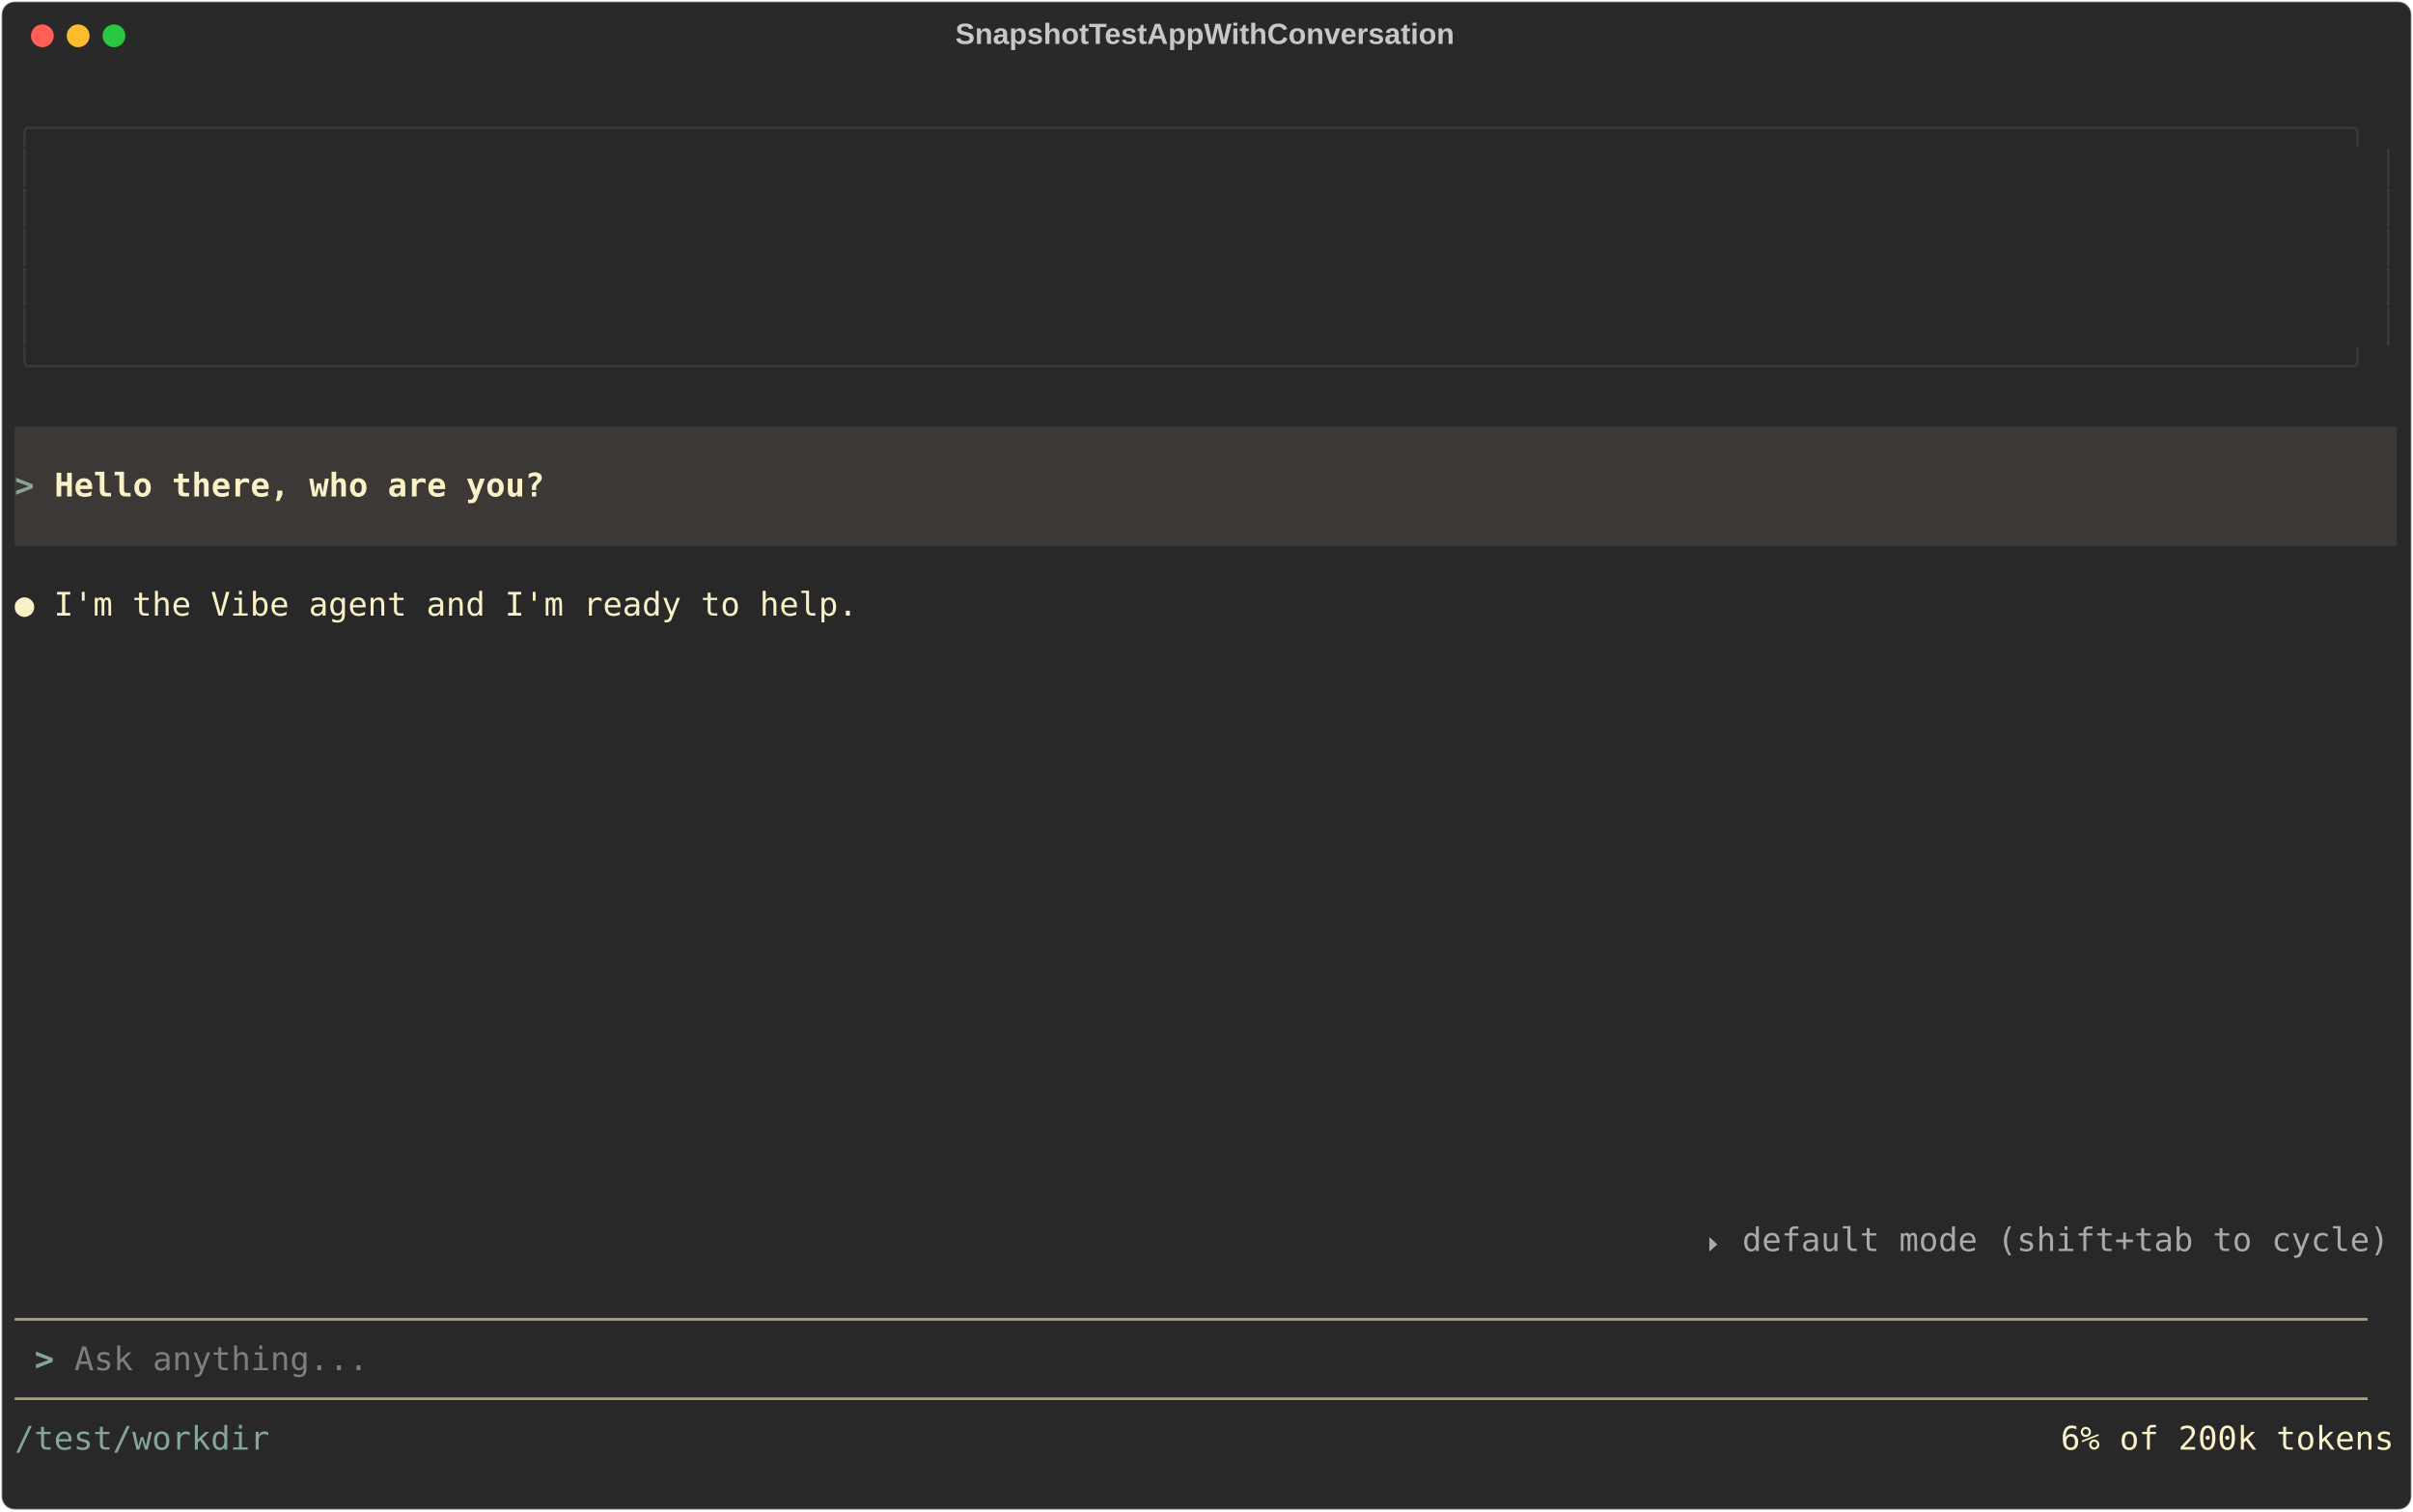
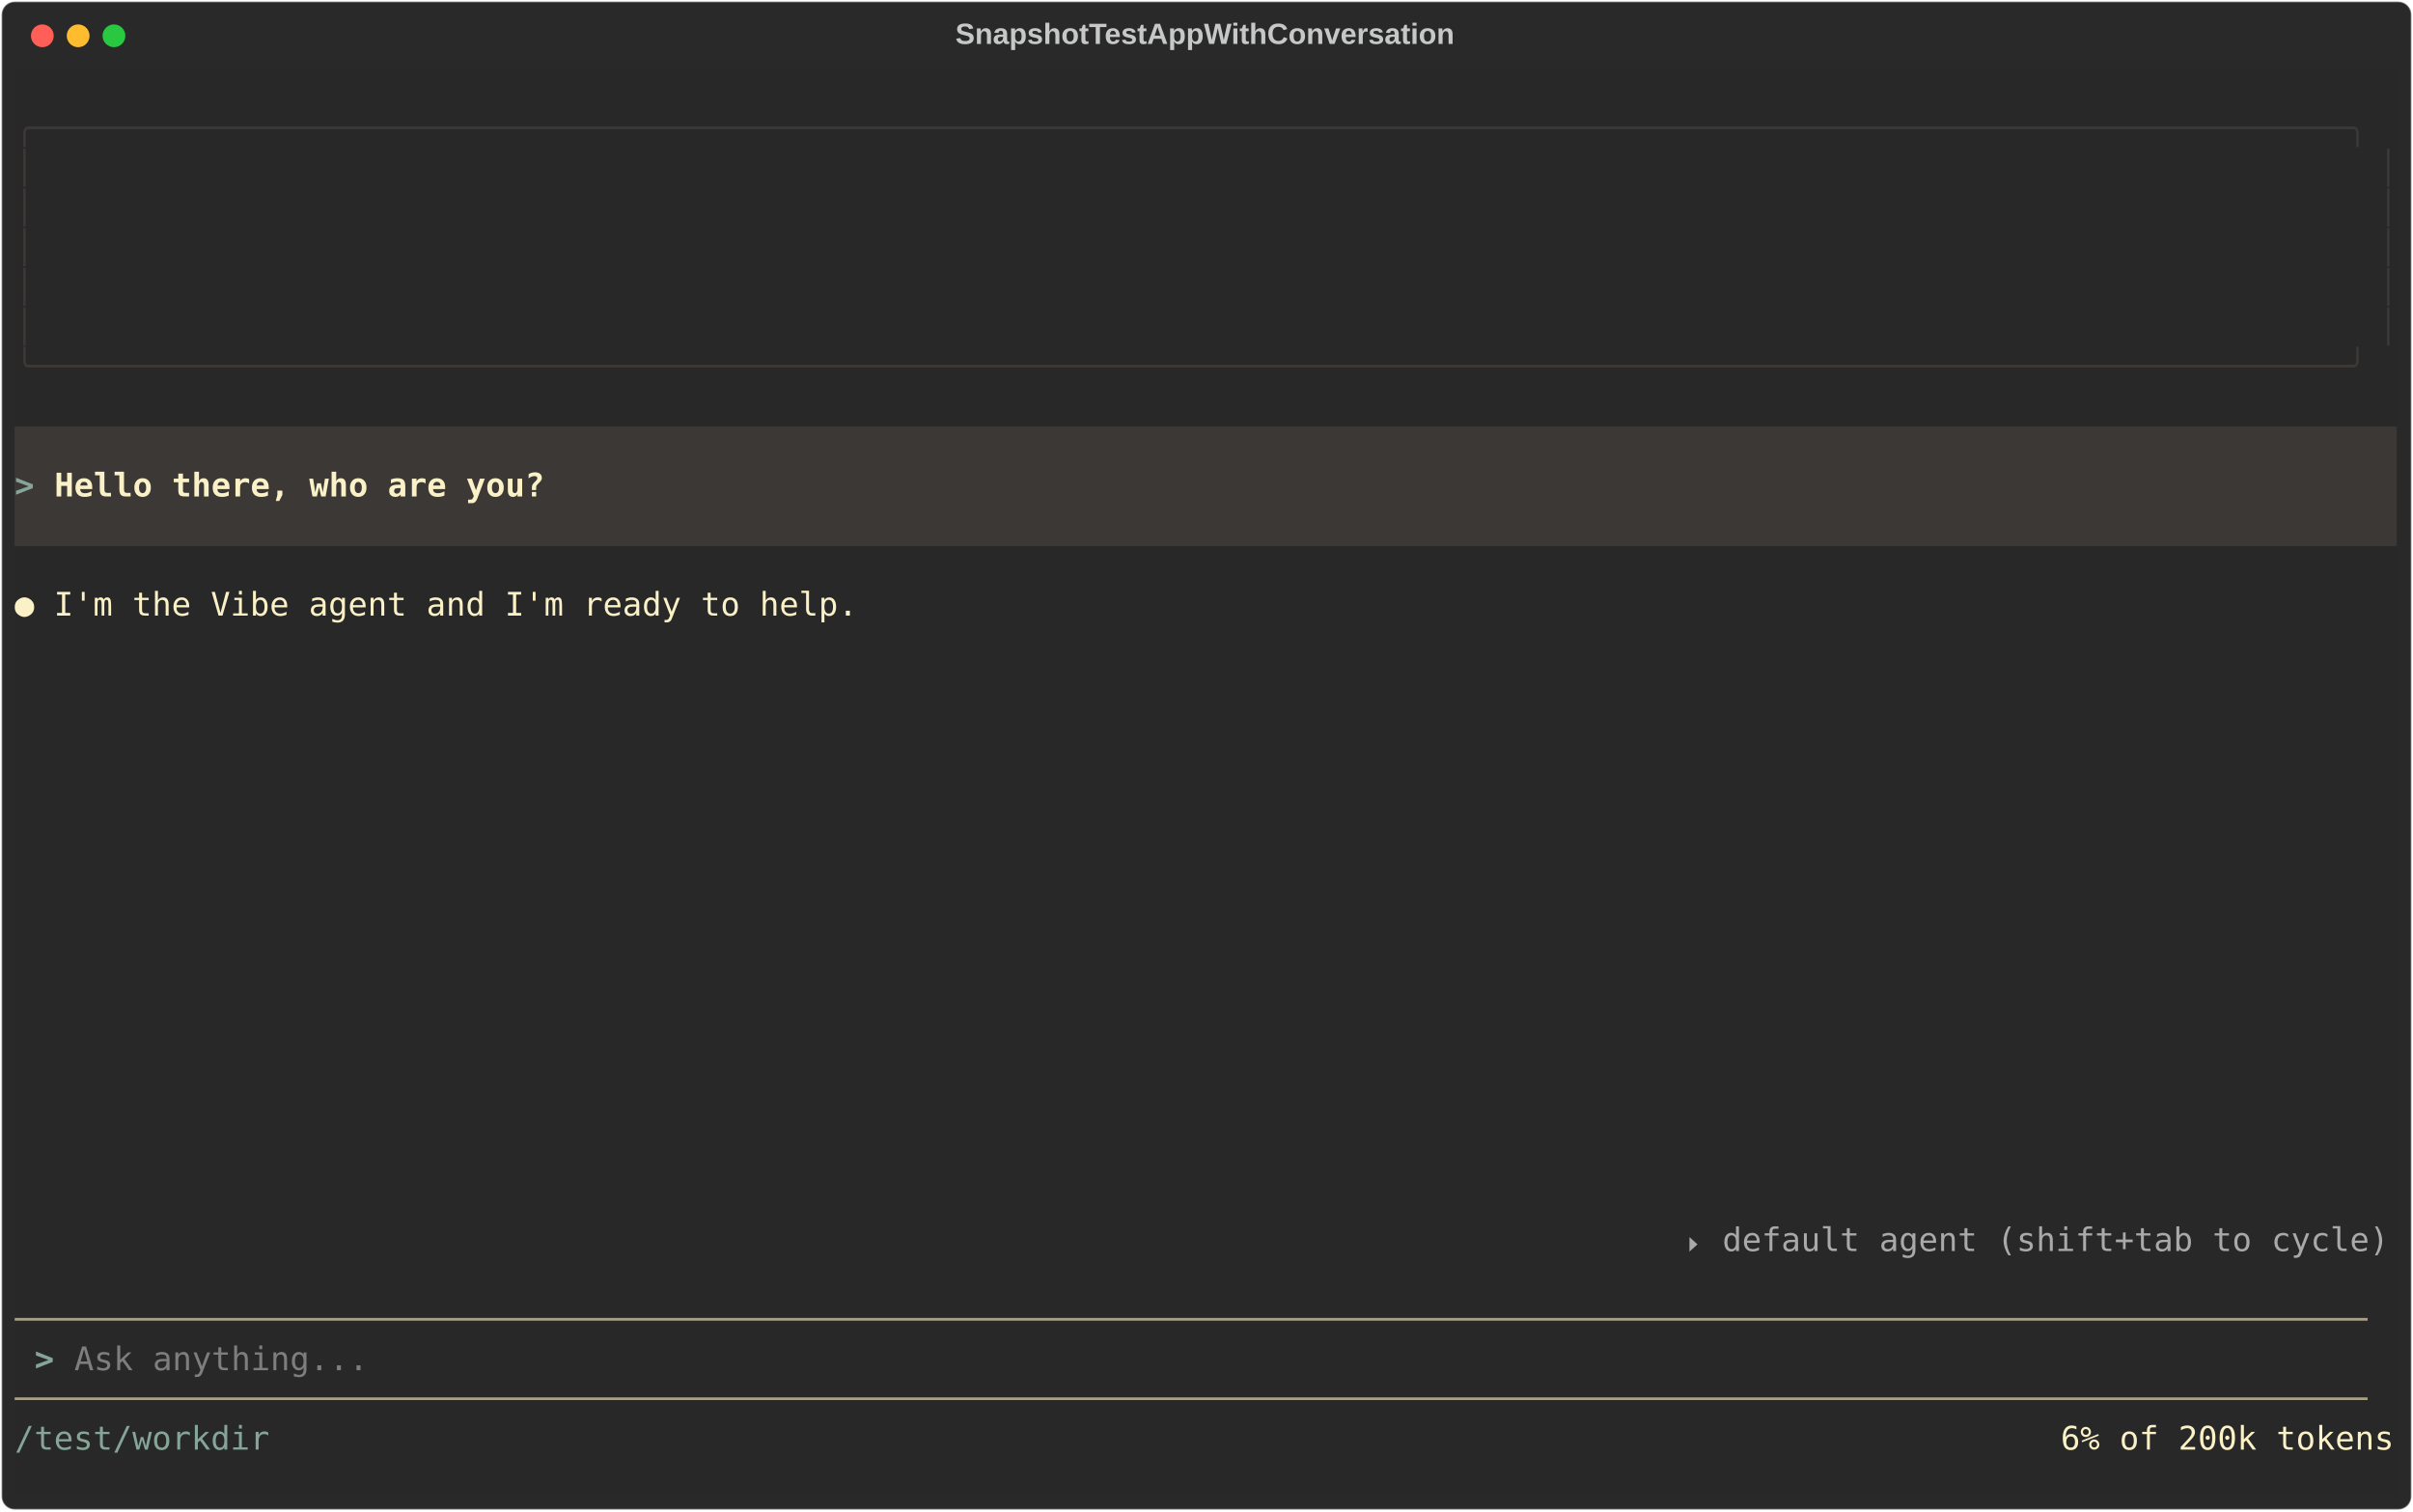
<svg xmlns="http://www.w3.org/2000/svg" class="rich-terminal" viewBox="0 0 1482 928.4">
  <style>

    @font-face {
        font-family: "Fira Code";
        src: local("FiraCode-Regular"),
                url("https://cdnjs.cloudflare.com/ajax/libs/firacode/6.2.0/woff2/FiraCode-Regular.woff2") format("woff2"),
                url("https://cdnjs.cloudflare.com/ajax/libs/firacode/6.2.0/woff/FiraCode-Regular.woff") format("woff");
        font-style: normal;
        font-weight: 400;
    }
    @font-face {
        font-family: "Fira Code";
        src: local("FiraCode-Bold"),
                url("https://cdnjs.cloudflare.com/ajax/libs/firacode/6.2.0/woff2/FiraCode-Bold.woff2") format("woff2"),
                url("https://cdnjs.cloudflare.com/ajax/libs/firacode/6.2.0/woff/FiraCode-Bold.woff") format("woff");
        font-style: bold;
        font-weight: 700;
    }

    .terminal-matrix {
        font-family: Fira Code, monospace;
        font-size: 20px;
        line-height: 24.4px;
        font-variant-east-asian: full-width;
    }

    .terminal-title {
        font-size: 18px;
        font-weight: bold;
        font-family: arial;
    }

    .terminal-r1 { fill: #c5c8c6 }
.terminal-r2 { fill: #3c3836 }
.terminal-r3 { fill: #fbf1c7 }
.terminal-r4 { fill: #85a598;font-weight: bold }
.terminal-r5 { fill: #fbf1c7;font-weight: bold }
.terminal-r6 { fill: #a9a9a9 }
.terminal-r7 { fill: #a6a087 }
.terminal-r8 { fill: #7e7e7e }
.terminal-r9 { fill: #85a598 }
    </style>
  <defs>
    <clipPath id="terminal-clip-terminal">
      <rect x="0" y="0" width="1463.0" height="877.4" />
    </clipPath>
    <clipPath id="terminal-line-0">
      <rect x="0" y="1.5" width="1464" height="24.65" />
    </clipPath>
    <clipPath id="terminal-line-1">
      <rect x="0" y="25.9" width="1464" height="24.65" />
    </clipPath>
    <clipPath id="terminal-line-2">
      <rect x="0" y="50.3" width="1464" height="24.65" />
    </clipPath>
    <clipPath id="terminal-line-3">
      <rect x="0" y="74.7" width="1464" height="24.65" />
    </clipPath>
    <clipPath id="terminal-line-4">
      <rect x="0" y="99.1" width="1464" height="24.65" />
    </clipPath>
    <clipPath id="terminal-line-5">
      <rect x="0" y="123.5" width="1464" height="24.65" />
    </clipPath>
    <clipPath id="terminal-line-6">
      <rect x="0" y="147.9" width="1464" height="24.65" />
    </clipPath>
    <clipPath id="terminal-line-7">
      <rect x="0" y="172.3" width="1464" height="24.65" />
    </clipPath>
    <clipPath id="terminal-line-8">
      <rect x="0" y="196.7" width="1464" height="24.65" />
    </clipPath>
    <clipPath id="terminal-line-9">
      <rect x="0" y="221.1" width="1464" height="24.65" />
    </clipPath>
    <clipPath id="terminal-line-10">
      <rect x="0" y="245.5" width="1464" height="24.65" />
    </clipPath>
    <clipPath id="terminal-line-11">
      <rect x="0" y="269.9" width="1464" height="24.65" />
    </clipPath>
    <clipPath id="terminal-line-12">
      <rect x="0" y="294.3" width="1464" height="24.65" />
    </clipPath>
    <clipPath id="terminal-line-13">
      <rect x="0" y="318.7" width="1464" height="24.65" />
    </clipPath>
    <clipPath id="terminal-line-14">
      <rect x="0" y="343.1" width="1464" height="24.65" />
    </clipPath>
    <clipPath id="terminal-line-15">
      <rect x="0" y="367.5" width="1464" height="24.65" />
    </clipPath>
    <clipPath id="terminal-line-16">
      <rect x="0" y="391.9" width="1464" height="24.65" />
    </clipPath>
    <clipPath id="terminal-line-17">
      <rect x="0" y="416.3" width="1464" height="24.65" />
    </clipPath>
    <clipPath id="terminal-line-18">
      <rect x="0" y="440.7" width="1464" height="24.65" />
    </clipPath>
    <clipPath id="terminal-line-19">
      <rect x="0" y="465.1" width="1464" height="24.65" />
    </clipPath>
    <clipPath id="terminal-line-20">
      <rect x="0" y="489.5" width="1464" height="24.65" />
    </clipPath>
    <clipPath id="terminal-line-21">
      <rect x="0" y="513.9" width="1464" height="24.65" />
    </clipPath>
    <clipPath id="terminal-line-22">
      <rect x="0" y="538.3" width="1464" height="24.65" />
    </clipPath>
    <clipPath id="terminal-line-23">
      <rect x="0" y="562.7" width="1464" height="24.65" />
    </clipPath>
    <clipPath id="terminal-line-24">
      <rect x="0" y="587.1" width="1464" height="24.65" />
    </clipPath>
    <clipPath id="terminal-line-25">
      <rect x="0" y="611.5" width="1464" height="24.65" />
    </clipPath>
    <clipPath id="terminal-line-26">
      <rect x="0" y="635.9" width="1464" height="24.65" />
    </clipPath>
    <clipPath id="terminal-line-27">
      <rect x="0" y="660.3" width="1464" height="24.65" />
    </clipPath>
    <clipPath id="terminal-line-28">
      <rect x="0" y="684.7" width="1464" height="24.65" />
    </clipPath>
    <clipPath id="terminal-line-29">
      <rect x="0" y="709.1" width="1464" height="24.65" />
    </clipPath>
    <clipPath id="terminal-line-30">
      <rect x="0" y="733.5" width="1464" height="24.65" />
    </clipPath>
    <clipPath id="terminal-line-31">
      <rect x="0" y="757.9" width="1464" height="24.65" />
    </clipPath>
    <clipPath id="terminal-line-32">
      <rect x="0" y="782.3" width="1464" height="24.65" />
    </clipPath>
    <clipPath id="terminal-line-33">
      <rect x="0" y="806.7" width="1464" height="24.65" />
    </clipPath>
    <clipPath id="terminal-line-34">
      <rect x="0" y="831.1" width="1464" height="24.65" />
    </clipPath>
  </defs>
  <rect fill="#292929" stroke="rgba(255,255,255,0.35)" stroke-width="1" x="1" y="1" width="1480" height="926.4" rx="8" />
  <text class="terminal-title" fill="#c5c8c6" text-anchor="middle" x="740" y="27">SnapshotTestAppWithConversation</text>
  <g transform="translate(26,22)">
    <circle cx="0" cy="0" r="7" fill="#ff5f57" />
    <circle cx="22" cy="0" r="7" fill="#febc2e" />
    <circle cx="44" cy="0" r="7" fill="#28c840" />
  </g>
  <g transform="translate(9, 41)" clip-path="url(#terminal-clip-terminal)">
    <rect fill="#282828" x="0" y="1.5" width="1464" height="24.65" shape-rendering="crispEdges" />
    <rect fill="#282828" x="0" y="25.9" width="1464" height="24.65" shape-rendering="crispEdges" />
    <rect fill="#282828" x="0" y="50.3" width="12.2" height="24.65" shape-rendering="crispEdges" />
    <rect fill="#282828" x="12.2" y="50.3" width="1439.6" height="24.65" shape-rendering="crispEdges" />
    <rect fill="#282828" x="1451.8" y="50.3" width="12.2" height="24.65" shape-rendering="crispEdges" />
    <rect fill="#282828" x="0" y="74.7" width="12.2" height="24.65" shape-rendering="crispEdges" />
    <rect fill="#282828" x="12.2" y="74.7" width="1439.6" height="24.65" shape-rendering="crispEdges" />
    <rect fill="#282828" x="1451.8" y="74.7" width="12.2" height="24.65" shape-rendering="crispEdges" />
    <rect fill="#282828" x="0" y="99.1" width="12.2" height="24.65" shape-rendering="crispEdges" />
    <rect fill="#282828" x="12.2" y="99.1" width="707.6" height="24.65" shape-rendering="crispEdges" />
    <rect fill="#282828" x="719.8" y="99.1" width="12.2" height="24.65" shape-rendering="crispEdges" />
    <rect fill="#282828" x="732" y="99.1" width="719.8" height="24.65" shape-rendering="crispEdges" />
    <rect fill="#282828" x="1451.8" y="99.1" width="12.2" height="24.65" shape-rendering="crispEdges" />
    <rect fill="#282828" x="0" y="123.5" width="12.2" height="24.65" shape-rendering="crispEdges" />
    <rect fill="#282828" x="12.2" y="123.5" width="1439.6" height="24.65" shape-rendering="crispEdges" />
    <rect fill="#282828" x="1451.8" y="123.5" width="12.2" height="24.65" shape-rendering="crispEdges" />
    <rect fill="#282828" x="0" y="147.9" width="12.2" height="24.65" shape-rendering="crispEdges" />
    <rect fill="#282828" x="12.2" y="147.9" width="1439.6" height="24.65" shape-rendering="crispEdges" />
    <rect fill="#282828" x="1451.8" y="147.9" width="12.2" height="24.65" shape-rendering="crispEdges" />
    <rect fill="#282828" x="0" y="172.3" width="1464" height="24.65" shape-rendering="crispEdges" />
    <rect fill="#282828" x="0" y="196.7" width="1464" height="24.65" shape-rendering="crispEdges" />
    <rect fill="#3c3836" x="0" y="221.1" width="1464" height="24.65" shape-rendering="crispEdges" />
    <rect fill="#3c3836" x="0" y="245.5" width="24.4" height="24.65" shape-rendering="crispEdges" />
    <rect fill="#3c3836" x="24.4" y="245.5" width="305" height="24.65" shape-rendering="crispEdges" />
    <rect fill="#3c3836" x="329.4" y="245.5" width="1134.6" height="24.65" shape-rendering="crispEdges" />
    <rect fill="#3c3836" x="0" y="269.9" width="1464" height="24.65" shape-rendering="crispEdges" />
    <rect fill="#282828" x="0" y="294.3" width="1464" height="24.65" shape-rendering="crispEdges" />
    <rect fill="#282828" x="0" y="318.7" width="524.6" height="24.65" shape-rendering="crispEdges" />
    <rect fill="#282828" x="524.6" y="318.7" width="939.4" height="24.65" shape-rendering="crispEdges" />
    <rect fill="#282828" x="0" y="343.1" width="1464" height="24.65" shape-rendering="crispEdges" />
    <rect fill="#282828" x="0" y="367.5" width="1464" height="24.65" shape-rendering="crispEdges" />
    <rect fill="#282828" x="0" y="391.9" width="1464" height="24.65" shape-rendering="crispEdges" />
    <rect fill="#282828" x="0" y="416.3" width="1464" height="24.65" shape-rendering="crispEdges" />
    <rect fill="#282828" x="0" y="440.7" width="1464" height="24.65" shape-rendering="crispEdges" />
    <rect fill="#282828" x="0" y="465.1" width="1464" height="24.65" shape-rendering="crispEdges" />
    <rect fill="#282828" x="0" y="489.5" width="1464" height="24.65" shape-rendering="crispEdges" />
    <rect fill="#282828" x="0" y="513.9" width="1464" height="24.65" shape-rendering="crispEdges" />
    <rect fill="#282828" x="0" y="538.3" width="1464" height="24.65" shape-rendering="crispEdges" />
    <rect fill="#282828" x="0" y="562.7" width="1464" height="24.65" shape-rendering="crispEdges" />
    <rect fill="#282828" x="0" y="587.1" width="1464" height="24.65" shape-rendering="crispEdges" />
    <rect fill="#282828" x="0" y="611.5" width="1464" height="24.65" shape-rendering="crispEdges" />
    <rect fill="#282828" x="0" y="635.9" width="1464" height="24.65" shape-rendering="crispEdges" />
    <rect fill="#282828" x="0" y="660.3" width="1464" height="24.65" shape-rendering="crispEdges" />
    <rect fill="#282828" x="0" y="684.7" width="1464" height="24.65" shape-rendering="crispEdges" />
    <rect fill="#282828" x="0" y="709.1" width="0" height="24.65" shape-rendering="crispEdges" />
-     <rect fill="#282828" x="0" y="709.1" width="1037" height="24.65" shape-rendering="crispEdges" />
-     <rect fill="#282828" x="1037" y="709.1" width="427" height="24.65" shape-rendering="crispEdges" />
+     <rect fill="#282828" x="0" y="709.1" width="1024.8" height="24.65" shape-rendering="crispEdges" />
+     <rect fill="#282828" x="1024.8" y="709.1" width="439.2" height="24.65" shape-rendering="crispEdges" />
    <rect fill="#282828" x="0" y="733.5" width="0" height="24.65" shape-rendering="crispEdges" />
    <rect fill="#282828" x="0" y="733.5" width="1464" height="24.65" shape-rendering="crispEdges" />
    <rect fill="#282828" x="0" y="757.9" width="1464" height="24.65" shape-rendering="crispEdges" />
    <rect fill="#282828" x="0" y="782.3" width="12.2" height="24.65" shape-rendering="crispEdges" />
    <rect fill="#282828" x="12.2" y="782.3" width="12.2" height="24.65" shape-rendering="crispEdges" />
    <rect fill="#282828" x="24.4" y="782.3" width="12.2" height="24.65" shape-rendering="crispEdges" />
    <rect fill="#282828" x="36.6" y="782.3" width="183" height="24.65" shape-rendering="crispEdges" />
    <rect fill="#282828" x="219.6" y="782.3" width="1244.4" height="24.65" shape-rendering="crispEdges" />
    <rect fill="#282828" x="0" y="806.7" width="1464" height="24.65" shape-rendering="crispEdges" />
    <rect fill="#282828" x="0" y="831.1" width="158.6" height="24.65" shape-rendering="crispEdges" />
    <rect fill="#282828" x="158.6" y="831.1" width="0" height="24.65" shape-rendering="crispEdges" />
    <rect fill="#282828" x="158.6" y="831.1" width="1098" height="24.65" shape-rendering="crispEdges" />
    <rect fill="#282828" x="1256.6" y="831.1" width="207.4" height="24.65" shape-rendering="crispEdges" />
    <rect fill="#282828" x="0" y="855.5" width="1464" height="24.65" shape-rendering="crispEdges" />
    <g class="terminal-matrix">
      <text class="terminal-r1" x="1464" y="20" textLength="12.2" clip-path="url(#terminal-line-0)">
</text>
      <text class="terminal-r2" x="0" y="44.4" textLength="1464" clip-path="url(#terminal-line-1)">╭──────────────────────────────────────────────────────────────────────────────────────────────────────────────────────╮</text>
      <text class="terminal-r1" x="1464" y="44.4" textLength="12.2" clip-path="url(#terminal-line-1)">
</text>
      <text class="terminal-r2" x="0" y="68.8" textLength="12.2" clip-path="url(#terminal-line-2)">│</text>
      <text class="terminal-r2" x="1451.8" y="68.8" textLength="12.2" clip-path="url(#terminal-line-2)">│</text>
      <text class="terminal-r1" x="1464" y="68.8" textLength="12.2" clip-path="url(#terminal-line-2)">
</text>
      <text class="terminal-r2" x="0" y="93.2" textLength="12.2" clip-path="url(#terminal-line-3)">│</text>
      <text class="terminal-r2" x="1451.8" y="93.2" textLength="12.2" clip-path="url(#terminal-line-3)">│</text>
      <text class="terminal-r1" x="1464" y="93.2" textLength="12.2" clip-path="url(#terminal-line-3)">
</text>
      <text class="terminal-r2" x="0" y="117.6" textLength="12.2" clip-path="url(#terminal-line-4)">│</text>
      <text class="terminal-r2" x="1451.8" y="117.6" textLength="12.2" clip-path="url(#terminal-line-4)">│</text>
      <text class="terminal-r1" x="1464" y="117.6" textLength="12.2" clip-path="url(#terminal-line-4)">
</text>
      <text class="terminal-r2" x="0" y="142" textLength="12.2" clip-path="url(#terminal-line-5)">│</text>
      <text class="terminal-r2" x="1451.8" y="142" textLength="12.2" clip-path="url(#terminal-line-5)">│</text>
      <text class="terminal-r1" x="1464" y="142" textLength="12.2" clip-path="url(#terminal-line-5)">
</text>
      <text class="terminal-r2" x="0" y="166.4" textLength="12.2" clip-path="url(#terminal-line-6)">│</text>
      <text class="terminal-r2" x="1451.8" y="166.4" textLength="12.2" clip-path="url(#terminal-line-6)">│</text>
      <text class="terminal-r1" x="1464" y="166.4" textLength="12.2" clip-path="url(#terminal-line-6)">
</text>
      <text class="terminal-r2" x="0" y="190.8" textLength="1464" clip-path="url(#terminal-line-7)">╰──────────────────────────────────────────────────────────────────────────────────────────────────────────────────────╯</text>
      <text class="terminal-r1" x="1464" y="190.8" textLength="12.2" clip-path="url(#terminal-line-7)">
</text>
      <text class="terminal-r1" x="1464" y="215.2" textLength="12.2" clip-path="url(#terminal-line-8)">
</text>
      <text class="terminal-r1" x="1464" y="239.6" textLength="12.2" clip-path="url(#terminal-line-9)">
</text>
      <text class="terminal-r4" x="0" y="264" textLength="24.4" clip-path="url(#terminal-line-10)">&gt; </text>
      <text class="terminal-r5" x="24.4" y="264" textLength="305" clip-path="url(#terminal-line-10)">Hello there, who are you?</text>
      <text class="terminal-r1" x="1464" y="264" textLength="12.2" clip-path="url(#terminal-line-10)">
</text>
      <text class="terminal-r1" x="1464" y="288.4" textLength="12.2" clip-path="url(#terminal-line-11)">
</text>
      <text class="terminal-r1" x="1464" y="312.8" textLength="12.2" clip-path="url(#terminal-line-12)">
</text>
      <text class="terminal-r3" x="0" y="337.2" textLength="524.6" clip-path="url(#terminal-line-13)">● I'm the Vibe agent and I'm ready to help.</text>
      <text class="terminal-r1" x="1464" y="337.2" textLength="12.2" clip-path="url(#terminal-line-13)">
</text>
      <text class="terminal-r1" x="1464" y="361.6" textLength="12.2" clip-path="url(#terminal-line-14)">
</text>
      <text class="terminal-r1" x="1464" y="386" textLength="12.2" clip-path="url(#terminal-line-15)">
</text>
      <text class="terminal-r1" x="1464" y="410.4" textLength="12.2" clip-path="url(#terminal-line-16)">
</text>
      <text class="terminal-r1" x="1464" y="434.8" textLength="12.2" clip-path="url(#terminal-line-17)">
</text>
      <text class="terminal-r1" x="1464" y="459.2" textLength="12.2" clip-path="url(#terminal-line-18)">
</text>
      <text class="terminal-r1" x="1464" y="483.6" textLength="12.2" clip-path="url(#terminal-line-19)">
</text>
      <text class="terminal-r1" x="1464" y="508" textLength="12.2" clip-path="url(#terminal-line-20)">
</text>
      <text class="terminal-r1" x="1464" y="532.4" textLength="12.2" clip-path="url(#terminal-line-21)">
</text>
      <text class="terminal-r1" x="1464" y="556.8" textLength="12.2" clip-path="url(#terminal-line-22)">
</text>
      <text class="terminal-r1" x="1464" y="581.2" textLength="12.2" clip-path="url(#terminal-line-23)">
</text>
      <text class="terminal-r1" x="1464" y="605.6" textLength="12.2" clip-path="url(#terminal-line-24)">
</text>
      <text class="terminal-r1" x="1464" y="630" textLength="12.2" clip-path="url(#terminal-line-25)">
</text>
      <text class="terminal-r1" x="1464" y="654.4" textLength="12.2" clip-path="url(#terminal-line-26)">
</text>
      <text class="terminal-r1" x="1464" y="678.8" textLength="12.2" clip-path="url(#terminal-line-27)">
</text>
      <text class="terminal-r1" x="1464" y="703.2" textLength="12.2" clip-path="url(#terminal-line-28)">
</text>
-       <text class="terminal-r6" x="1037" y="727.6" textLength="427" clip-path="url(#terminal-line-29)">⏵ default mode (shift+tab to cycle)</text>
+       <text class="terminal-r6" x="1024.8" y="727.6" textLength="439.2" clip-path="url(#terminal-line-29)">⏵ default agent (shift+tab to cycle)</text>
      <text class="terminal-r1" x="1464" y="727.6" textLength="12.2" clip-path="url(#terminal-line-29)">
</text>
      <text class="terminal-r1" x="1464" y="752" textLength="12.2" clip-path="url(#terminal-line-30)">
</text>
      <text class="terminal-r7" x="0" y="776.4" textLength="1464" clip-path="url(#terminal-line-31)">────────────────────────────────────────────────────────────────────────────────────────────────────────────────────────</text>
      <text class="terminal-r1" x="1464" y="776.4" textLength="12.2" clip-path="url(#terminal-line-31)">
</text>
      <text class="terminal-r4" x="12.2" y="800.8" textLength="12.2" clip-path="url(#terminal-line-32)">&gt;</text>
      <text class="terminal-r8" x="36.6" y="800.8" textLength="183" clip-path="url(#terminal-line-32)">Ask anything...</text>
      <text class="terminal-r1" x="1464" y="800.8" textLength="12.2" clip-path="url(#terminal-line-32)">
</text>
      <text class="terminal-r7" x="0" y="825.2" textLength="1464" clip-path="url(#terminal-line-33)">────────────────────────────────────────────────────────────────────────────────────────────────────────────────────────</text>
      <text class="terminal-r1" x="1464" y="825.2" textLength="12.2" clip-path="url(#terminal-line-33)">
</text>
      <text class="terminal-r9" x="0" y="849.6" textLength="158.6" clip-path="url(#terminal-line-34)">/test/workdir</text>
      <text class="terminal-r3" x="1256.6" y="849.6" textLength="207.4" clip-path="url(#terminal-line-34)">6% of 200k tokens</text>
      <text class="terminal-r1" x="1464" y="849.6" textLength="12.2" clip-path="url(#terminal-line-34)">
</text>
    </g>
  </g>
</svg>
